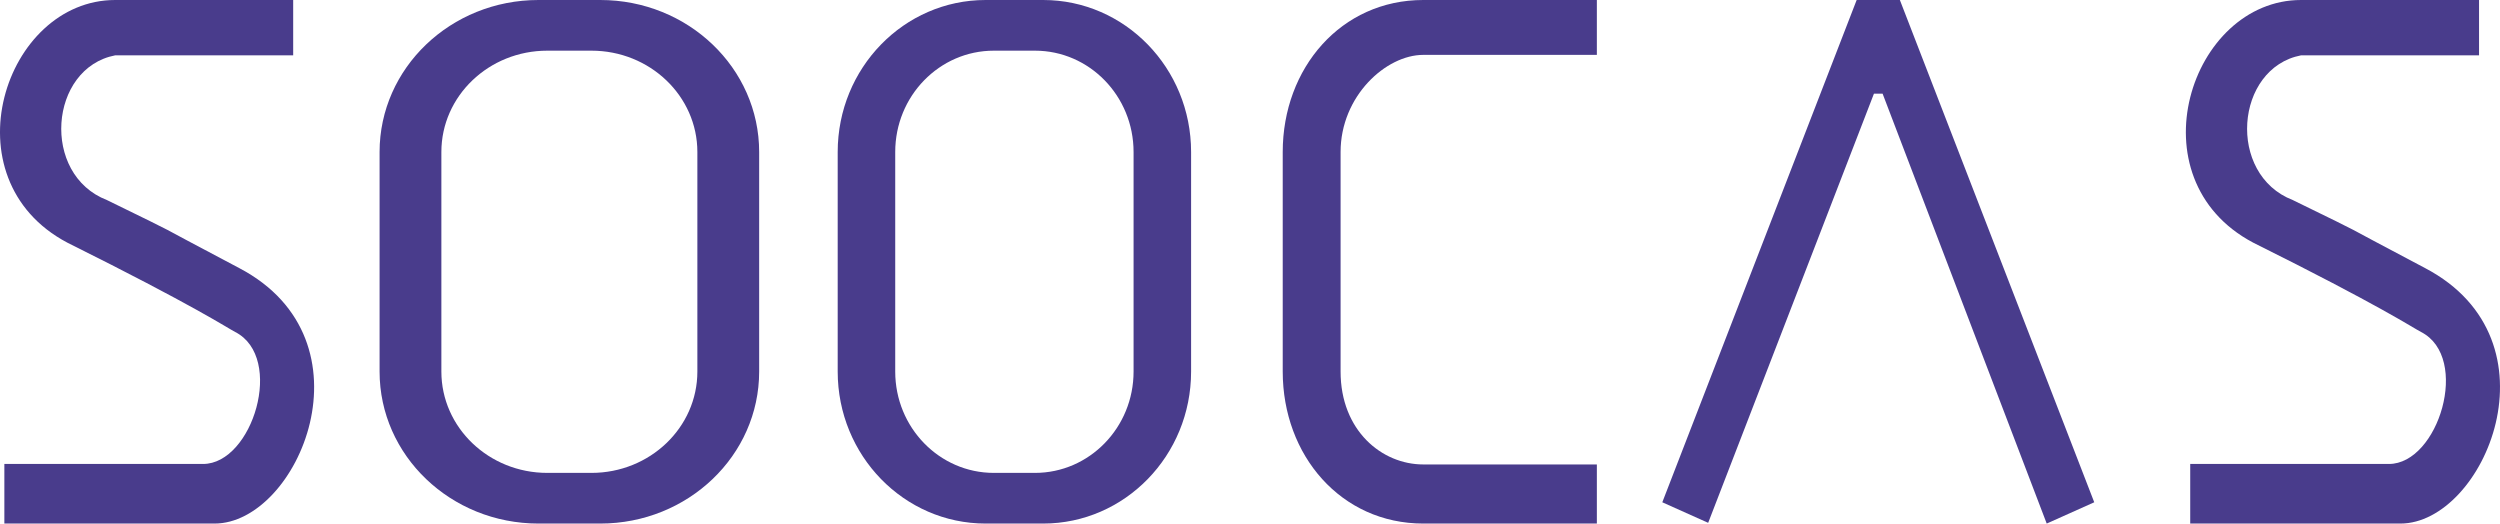
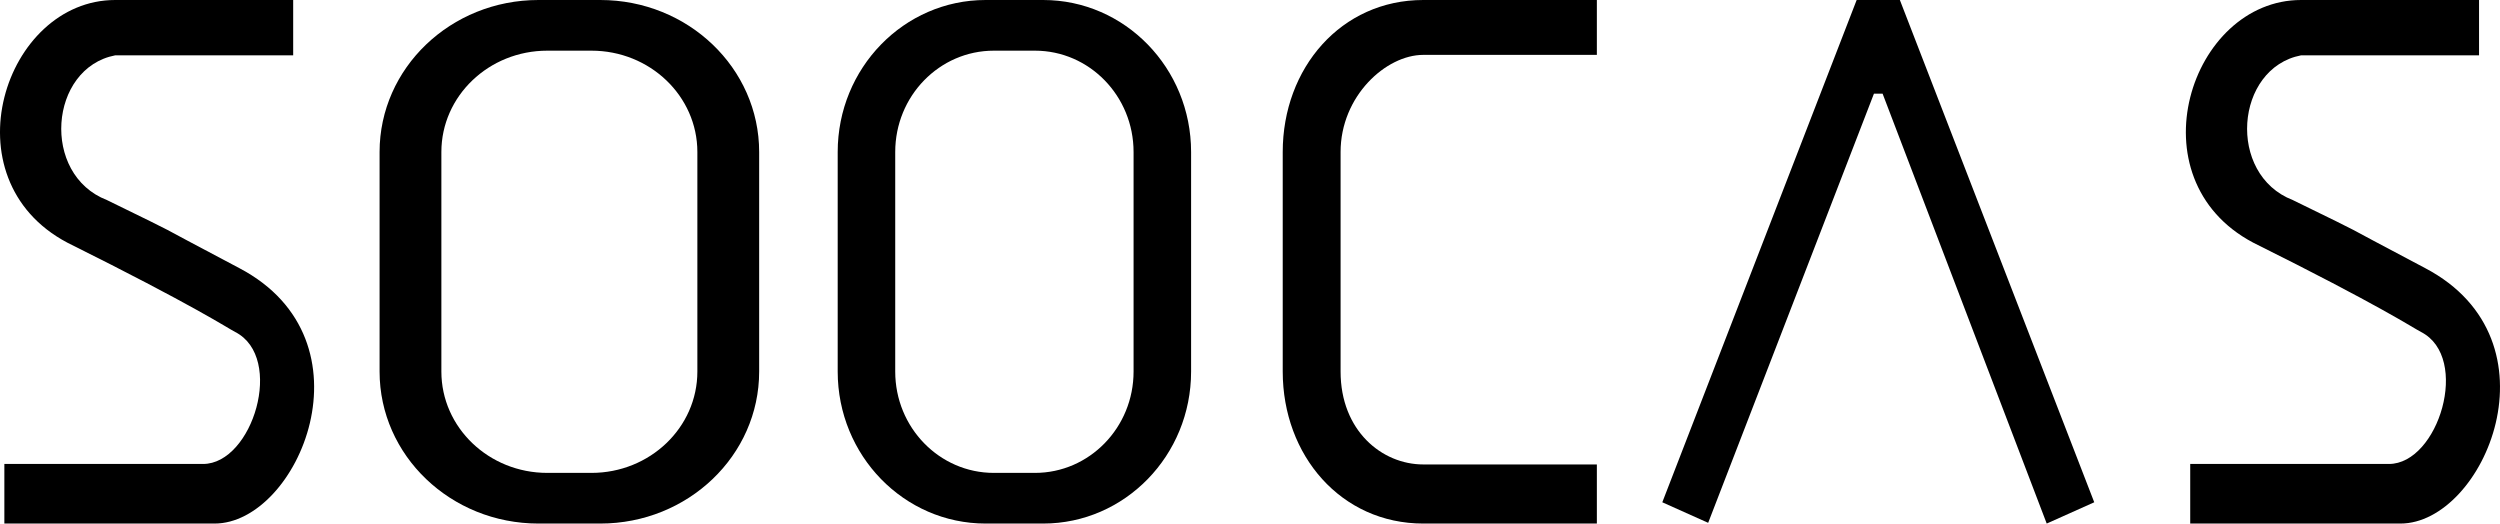
<svg xmlns="http://www.w3.org/2000/svg" width="191" height="40" viewBox="0 0 191 40" fill="none">
-   <path d="M141.849 0L127 38.374L130.504 39.944L143.17 7.154H143.83L156.369 40L160 38.374L145.15 0H141.849Z" fill="#493C8C" />
-   <path fill-rule="evenodd" clip-rule="evenodd" d="M41.139 0C34.435 0 29 5.199 29 11.613V28.387C29 34.801 34.435 40 41.139 40H45.861C52.565 40 58 34.801 58 28.387V11.613C58 5.199 52.565 0 45.861 0H41.139ZM41.814 3.871C37.345 3.871 33.721 7.337 33.721 11.613V28.387C33.721 32.663 37.345 36.129 41.814 36.129H45.186C49.655 36.129 53.279 32.663 53.279 28.387V11.613C53.279 7.337 49.655 3.871 45.186 3.871H41.814Z" fill="#493C8C" />
-   <path fill-rule="evenodd" clip-rule="evenodd" d="M75.302 0C69.06 0 64 5.199 64 11.613V28.387C64 34.801 69.06 40 75.302 40H79.698C85.94 40 91 34.801 91 28.387V11.613C91 5.199 85.94 0 79.698 0H75.302ZM75.93 3.871C71.769 3.871 68.395 7.337 68.395 11.613V28.387C68.395 32.663 71.769 36.129 75.93 36.129H79.07C83.231 36.129 86.605 32.663 86.605 28.387V11.613C86.605 7.337 83.231 3.871 79.07 3.871H75.93Z" fill="#493C8C" />
-   <path fill-rule="evenodd" clip-rule="evenodd" d="M122 0H108.736C102.458 0 98 5.199 98 11.613V28.387C98 34.801 102.458 40 108.736 40H122V35.484H108.736C105.579 35.484 102.421 32.904 102.421 28.387V11.613C102.421 7.337 105.895 4.193 108.736 4.193H122V0Z" fill="#493C8C" />
-   <path d="M8.803 0H22.399V4.227H8.803C3.746 5.203 3.112 13.334 8.171 15.285C14.812 18.537 10.484 16.379 18.289 20.488C28.791 26.016 22.783 40 16.392 40H0.333V35.447H15.511C19.305 35.447 21.768 27.317 17.973 25.366C17.34 25.041 14.946 23.415 5.142 18.537C-4.093 13.658 0.333 0 8.803 0Z" fill="#493C8C" />
-   <path d="M175.802 0H189.399V4.227H175.802C170.746 5.203 170.111 13.334 175.171 15.285C181.812 18.537 177.484 16.379 185.289 20.488C195.791 26.016 189.783 40 183.392 40H167.333V35.447H182.511C186.305 35.447 188.768 27.317 184.973 25.366C184.34 25.041 181.946 23.415 172.142 18.537C162.907 13.658 167.333 0 175.802 0Z" fill="#493C8C" />
+   <path d="M141.849 0L127 38.374L130.504 39.944L143.17 7.154H143.83L156.369 40L160 38.374L145.15 0H141.849Z" fill="currentColor" />
+   <path fill-rule="evenodd" clip-rule="evenodd" d="M41.139 0C34.435 0 29 5.199 29 11.613V28.387C29 34.801 34.435 40 41.139 40H45.861C52.565 40 58 34.801 58 28.387V11.613C58 5.199 52.565 0 45.861 0H41.139ZM41.814 3.871C37.345 3.871 33.721 7.337 33.721 11.613V28.387C33.721 32.663 37.345 36.129 41.814 36.129H45.186C49.655 36.129 53.279 32.663 53.279 28.387V11.613C53.279 7.337 49.655 3.871 45.186 3.871H41.814Z" fill="currentColor" />
+   <path fill-rule="evenodd" clip-rule="evenodd" d="M75.302 0C69.06 0 64 5.199 64 11.613V28.387C64 34.801 69.06 40 75.302 40H79.698C85.94 40 91 34.801 91 28.387V11.613C91 5.199 85.94 0 79.698 0H75.302ZM75.93 3.871C71.769 3.871 68.395 7.337 68.395 11.613V28.387C68.395 32.663 71.769 36.129 75.93 36.129H79.07C83.231 36.129 86.605 32.663 86.605 28.387V11.613C86.605 7.337 83.231 3.871 79.07 3.871H75.93Z" fill="currentColor" />
+   <path fill-rule="evenodd" clip-rule="evenodd" d="M122 0H108.736C102.458 0 98 5.199 98 11.613V28.387C98 34.801 102.458 40 108.736 40H122V35.484H108.736C105.579 35.484 102.421 32.904 102.421 28.387V11.613C102.421 7.337 105.895 4.193 108.736 4.193H122V0Z" fill="currentColor" />
+   <path d="M8.803 0H22.399V4.227H8.803C3.746 5.203 3.112 13.334 8.171 15.285C14.812 18.537 10.484 16.379 18.289 20.488C28.791 26.016 22.783 40 16.392 40H0.333V35.447H15.511C19.305 35.447 21.768 27.317 17.973 25.366C17.34 25.041 14.946 23.415 5.142 18.537C-4.093 13.658 0.333 0 8.803 0Z" fill="currentColor" />
+   <path d="M175.802 0H189.399V4.227H175.802C170.746 5.203 170.111 13.334 175.171 15.285C181.812 18.537 177.484 16.379 185.289 20.488C195.791 26.016 189.783 40 183.392 40H167.333V35.447H182.511C186.305 35.447 188.768 27.317 184.973 25.366C184.34 25.041 181.946 23.415 172.142 18.537C162.907 13.658 167.333 0 175.802 0Z" fill="currentColor" />
</svg>
